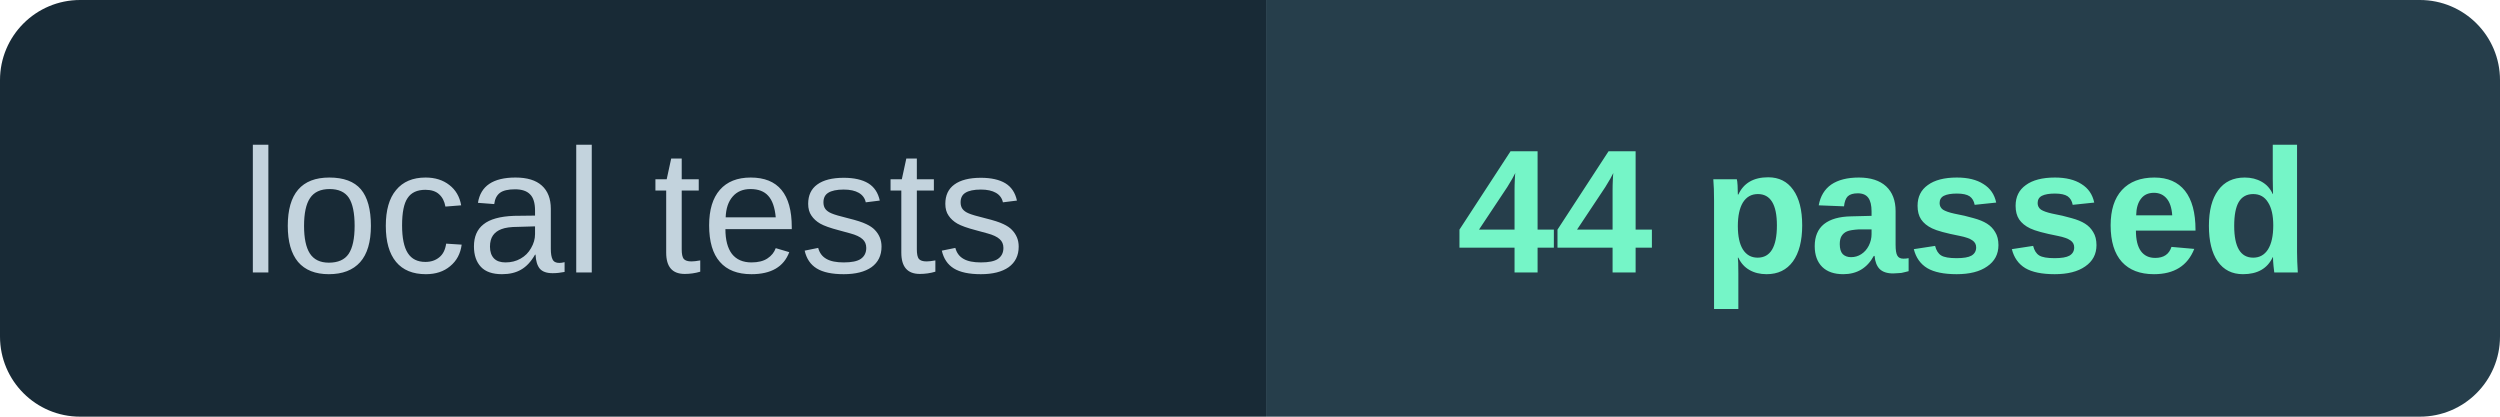
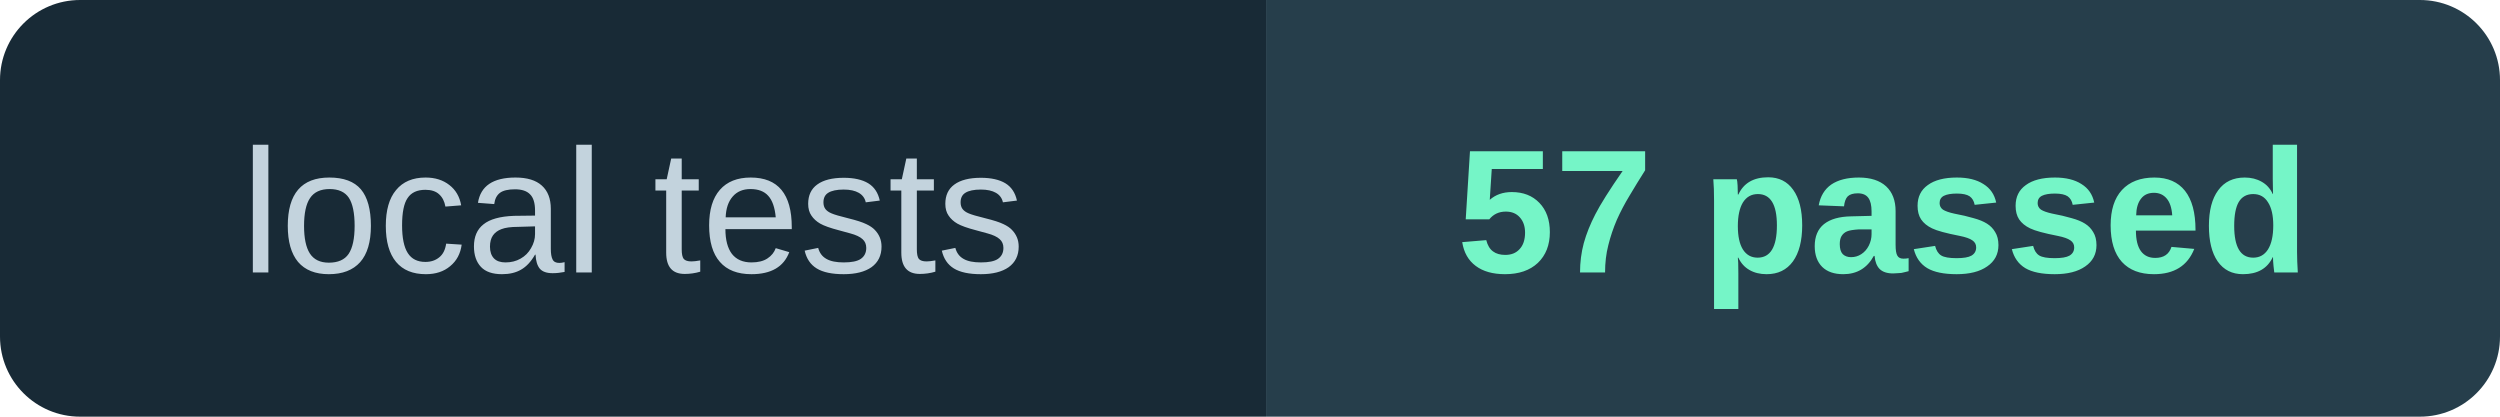
- <svg xmlns="http://www.w3.org/2000/svg" width="156" height="26" role="img" aria-label="local tests: 44 passed">
+ <svg xmlns="http://www.w3.org/2000/svg" width="156" height="26" role="img" aria-label="local tests: 57 passed">
  <clipPath id="r">
    <rect width="156" height="26" rx="5" />
  </clipPath>
  <g clip-path="url(#r)">
    <path fill="#182a36" d="M0 0h79v26H0z" />
    <path fill="#263e4b" d="M79 0h77v26H79z" />
  </g>
  <g font-family="Arial,Helvetica,sans-serif" font-size="11" text-anchor="middle">
    <text x="39.5" y="17" fill="#c3d3dd">local tests</text>
-     <text x="117.5" y="17" fill="#75f5c7" font-weight="700">44 passed</text>
+     <text x="117.5" y="17" fill="#75f5c7" font-weight="700">57 passed</text>
  </g>
</svg>
